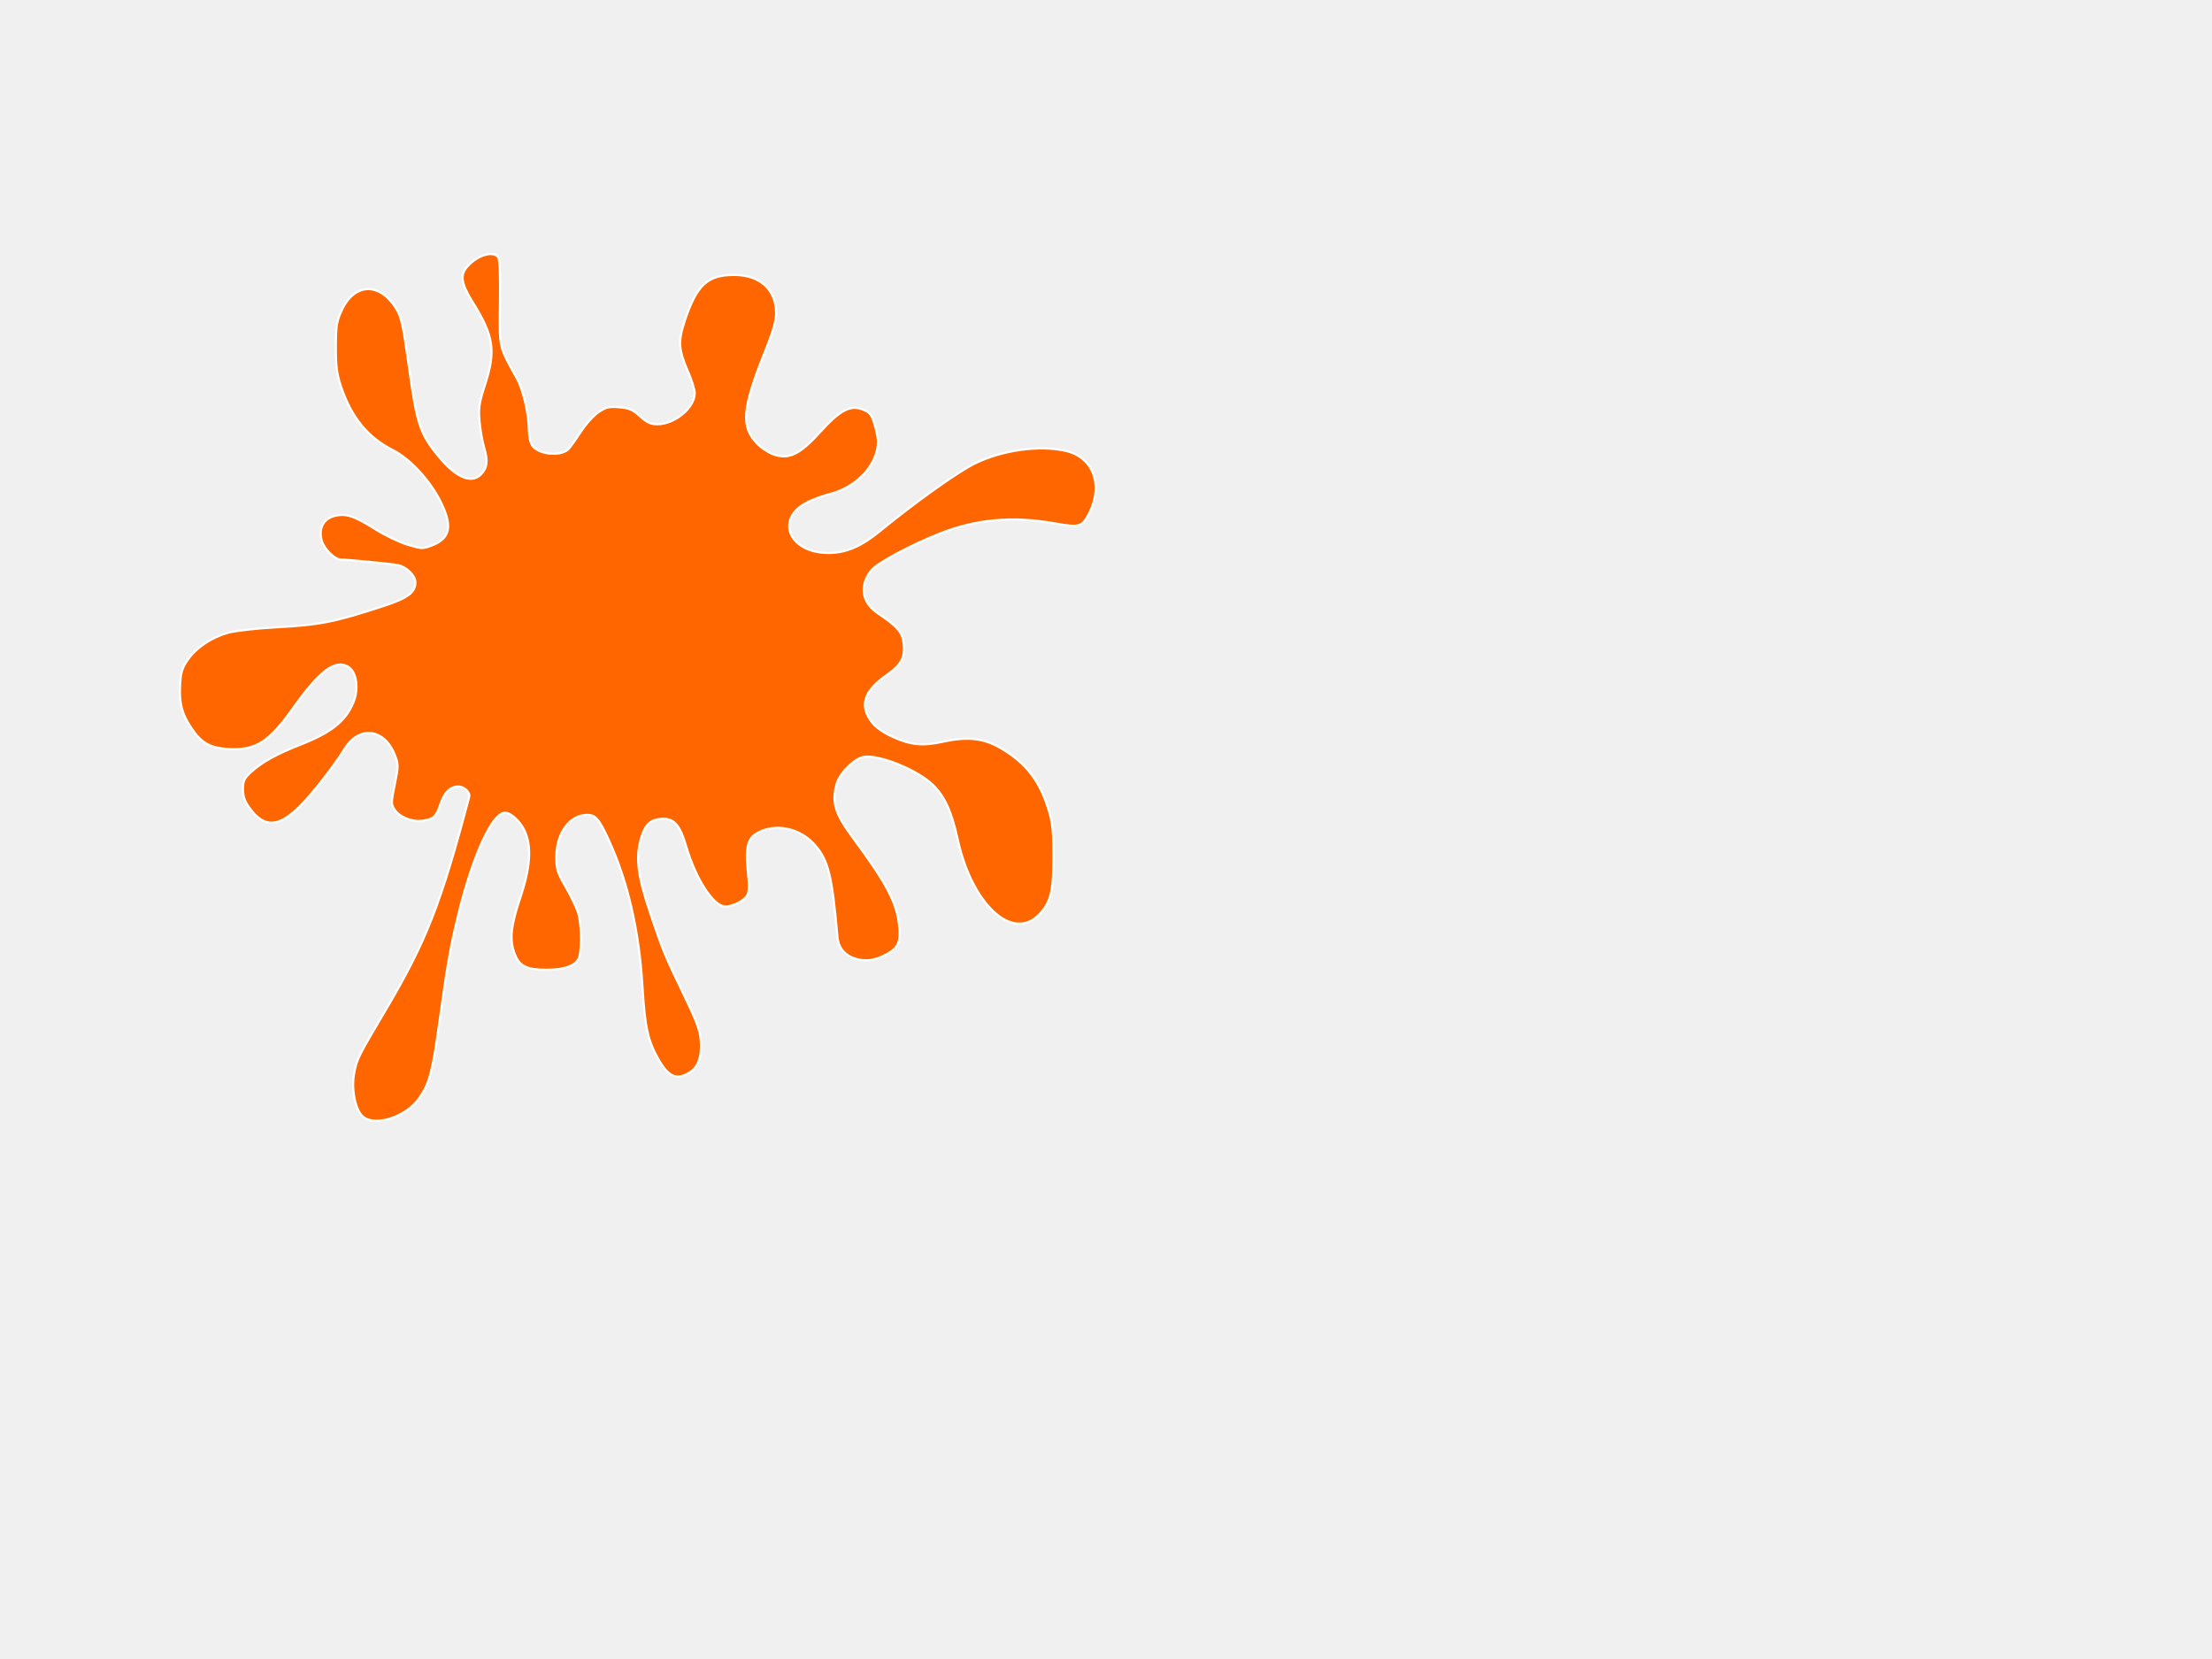
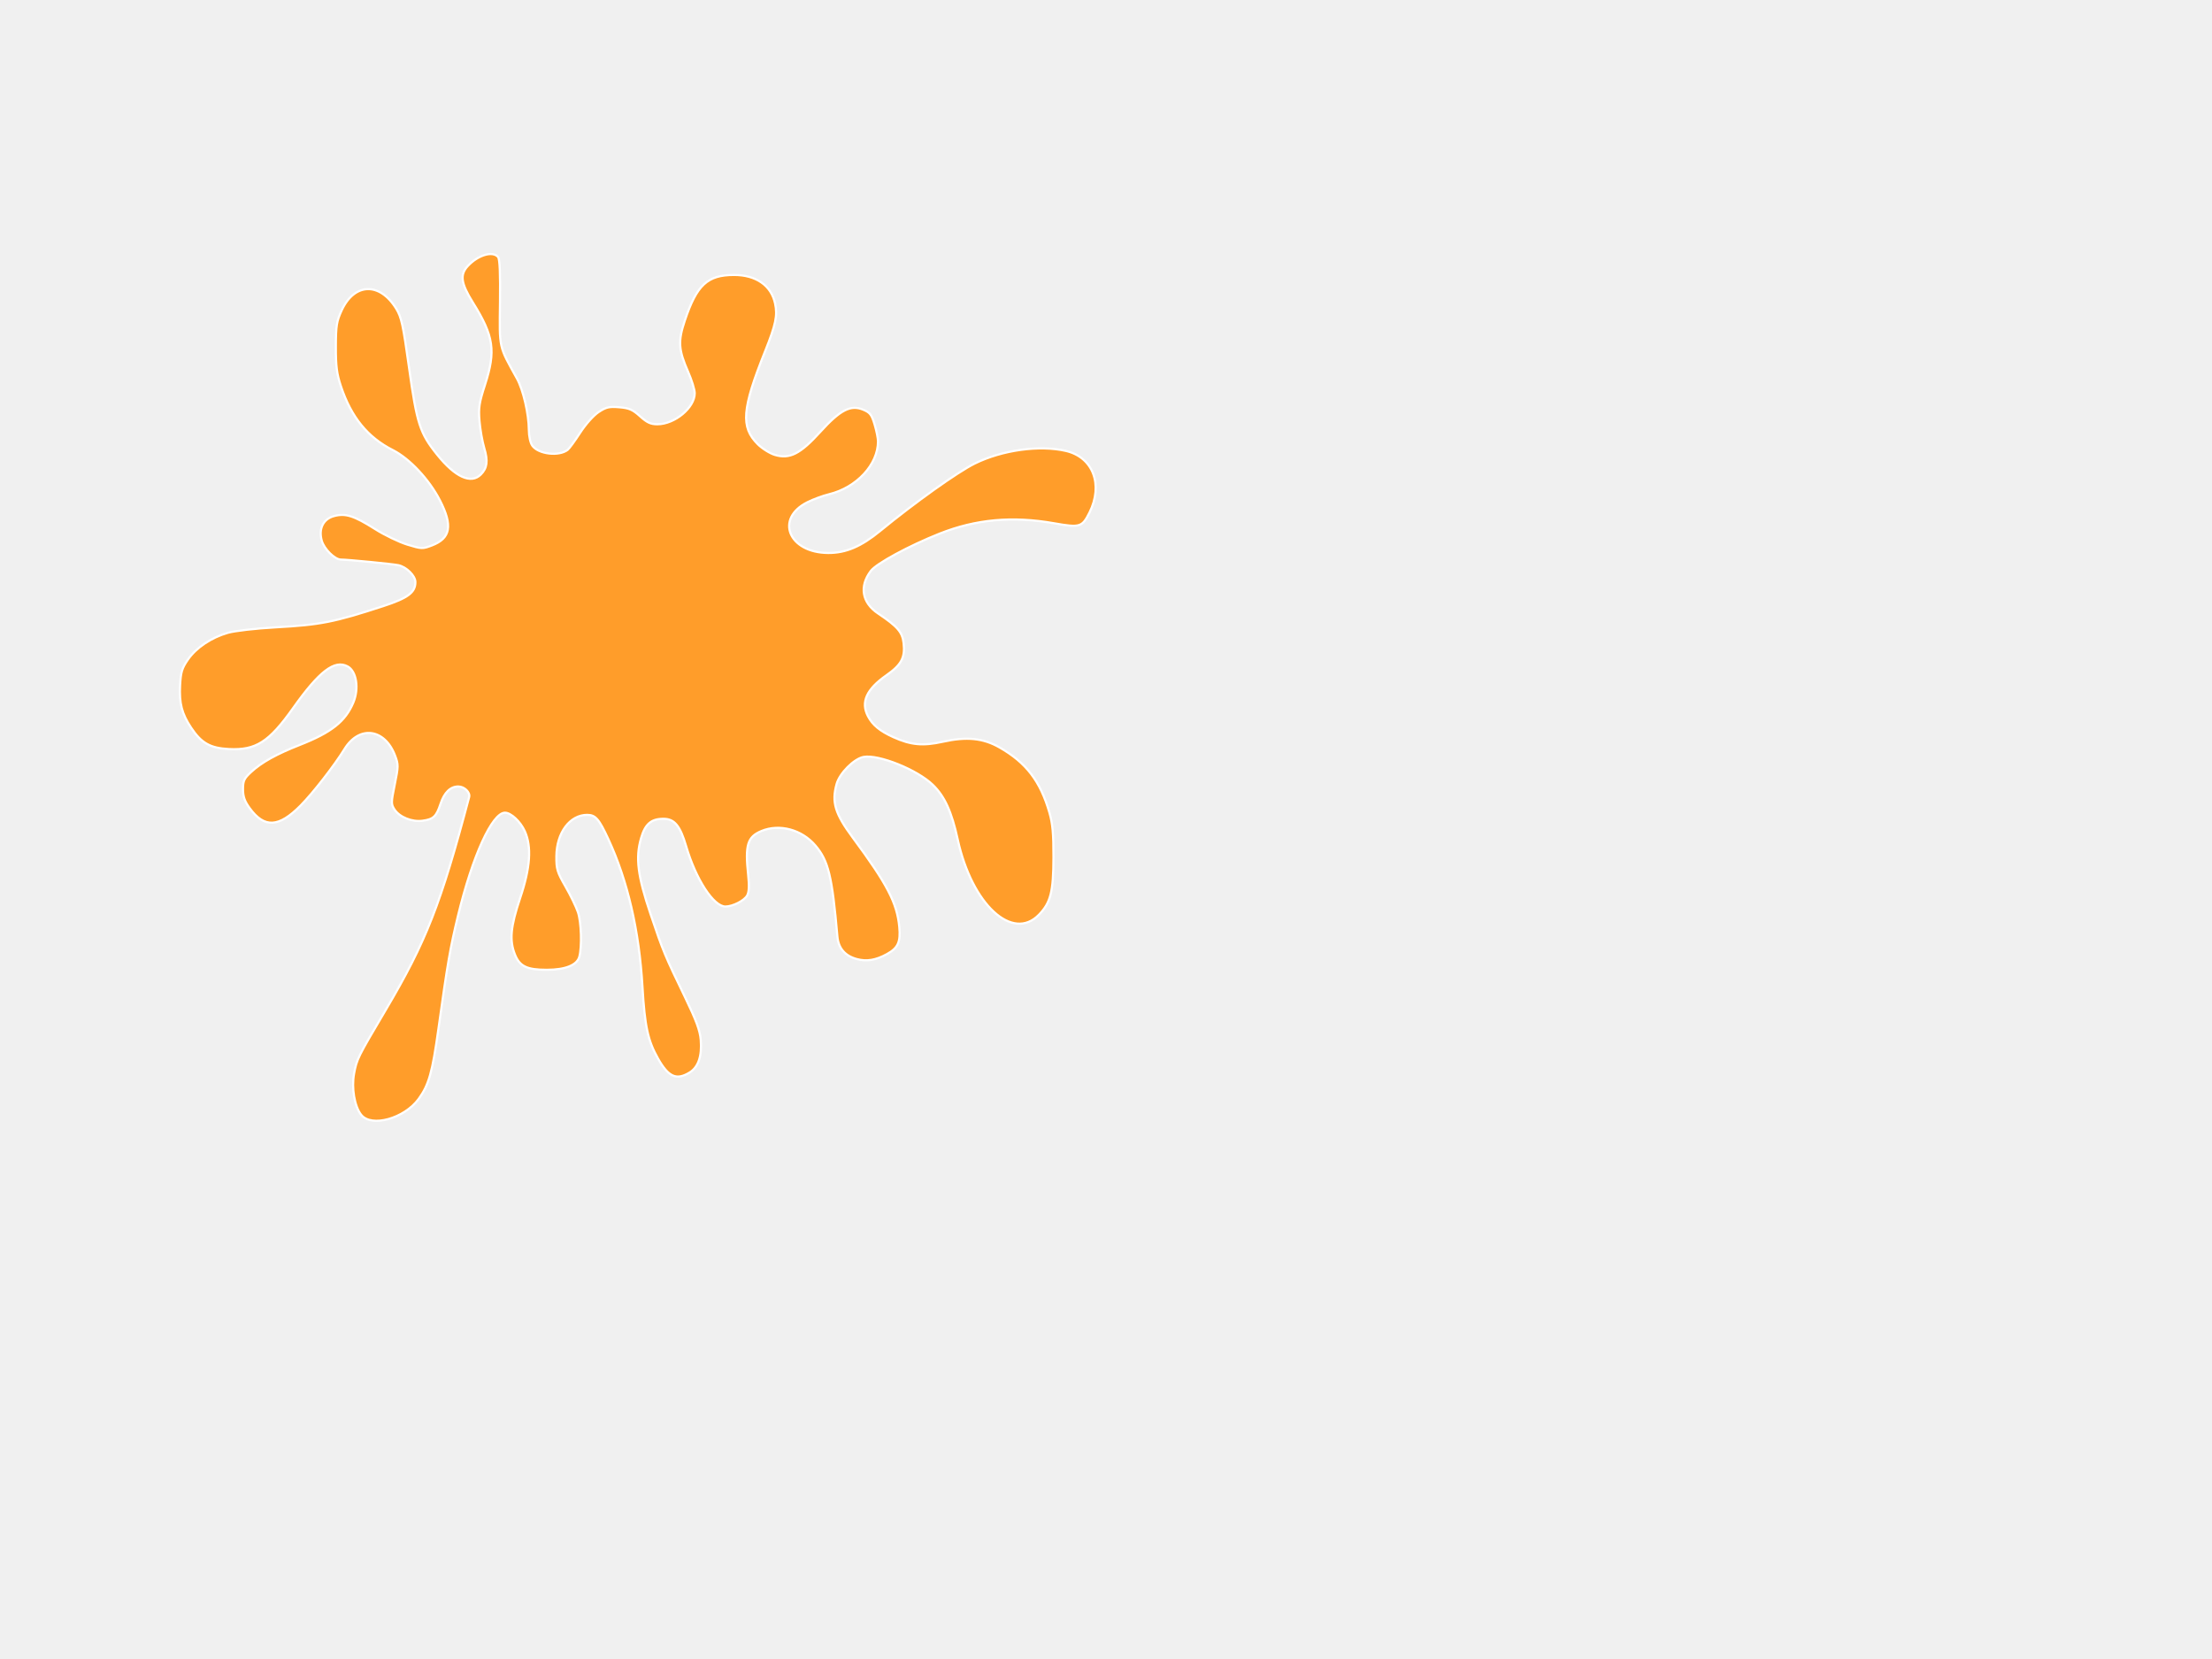
<svg xmlns="http://www.w3.org/2000/svg" width="1024" height="768">
  <g>
    <g id="layer1">
-       <path d="m167.178,516.059c-3.055,-3.884 -4.503,-12.341 -3.262,-19.054c1.235,-6.68 1.655,-7.528 14.457,-29.15c18.922,-31.96 25.662,-49.127 38.81,-98.857c0.576,-2.18 -2.219,-4.905 -5.033,-4.905c-3.657,0 -6.456,2.729 -8.208,8.004c-1.976,5.95 -3.271,7.166 -8.356,7.848c-4.851,0.651 -10.63,-1.666 -12.937,-5.186c-1.631,-2.489 -1.626,-3.129 0.095,-11.606c1.719,-8.47 1.726,-9.221 0.115,-13.44c-4.788,-12.537 -16.608,-14.029 -23.389,-2.952c-4.561,7.451 -14.497,20.244 -20.251,26.073c-10.187,10.32 -16.845,10.65 -23.71,1.173c-2.271,-3.134 -3.011,-5.264 -3.011,-8.666c0,-3.92 0.496,-4.966 3.788,-7.992c4.85,-4.457 11.692,-8.26 22.476,-12.493c14.683,-5.763 21.149,-10.883 24.81,-19.643c2.722,-6.515 1.456,-14.514 -2.644,-16.709c-6.024,-3.224 -13.115,2.185 -25.189,19.214c-11.201,15.798 -17.262,19.675 -29.773,19.043c-8.649,-0.437 -12.751,-2.753 -17.477,-9.868c-4.31,-6.488 -5.555,-11.253 -5.122,-19.603c0.319,-6.151 0.86,-7.94 3.599,-11.905c3.833,-5.547 10.79,-10.22 18.523,-12.441c3.157,-0.907 12.892,-2.017 22.223,-2.536c20.64,-1.146 26.994,-2.4 49.678,-9.806c11.468,-3.744 14.91,-6.316 14.91,-11.142c0,-2.926 -4.17,-7.051 -7.908,-7.824c-2.746,-0.567 -23.531,-2.596 -26.612,-2.598c-2.805,-0.001 -7.783,-4.948 -8.843,-8.789c-1.527,-5.531 0.714,-9.995 5.691,-11.335c5.298,-1.427 9.219,-0.188 18.996,6c4.439,2.81 11.164,6.052 14.946,7.206c6.602,2.014 7.053,2.03 11.366,0.383c8.676,-3.314 9.722,-9.159 3.73,-20.855c-4.944,-9.65 -14.039,-19.369 -21.787,-23.28c-11.696,-5.904 -19.316,-15.281 -24.082,-29.637c-1.897,-5.715 -2.342,-9.202 -2.318,-18.183c0.026,-9.85 0.333,-11.768 2.702,-16.894c5.907,-12.78 17.623,-13.135 25.223,-0.764c2.436,3.965 3.173,7.345 5.944,27.255c3.63,26.077 5.018,30.371 13.056,40.377c8.322,10.359 15.644,13.679 20.177,9.146c2.971,-2.971 3.393,-6.228 1.591,-12.272c-0.891,-2.987 -1.881,-8.614 -2.201,-12.503c-0.502,-6.117 -0.158,-8.381 2.553,-16.772c5.08,-15.728 4.084,-22.528 -5.569,-38.016c-5.615,-9.009 -6.159,-12.933 -2.358,-17.001c4.731,-5.064 11.525,-7.065 13.972,-4.116c0.777,0.936 1.06,7.583 0.894,20.961c-0.27,21.643 -0.633,20.007 7.822,35.247c2.908,5.241 5.503,16.399 5.529,23.766c0.01,2.906 0.681,6.026 1.57,7.295c2.81,4.011 12.398,5.151 16.445,1.955c0.731,-0.578 3.322,-4.13 5.756,-7.893c2.533,-3.915 6.173,-7.998 8.507,-9.543c3.497,-2.314 4.867,-2.635 9.585,-2.244c4.586,0.38 6.19,1.076 9.612,4.167c3.228,2.916 4.937,3.71 7.986,3.71c8.078,0 17.329,-7.674 17.329,-14.375c0,-1.63 -1.369,-6.083 -3.042,-9.895c-4.492,-10.235 -4.746,-14.142 -1.542,-23.727c5.525,-16.528 10.473,-21.121 22.767,-21.127c10.224,-0.005 17.243,4.875 19.024,13.227c1.192,5.588 0.326,9.737 -4.605,22.057c-10.721,26.789 -11.385,35.092 -3.438,43.039c2.044,2.044 5.622,4.287 7.951,4.985c6.842,2.05 11.716,-0.423 21.014,-10.665c9.292,-10.235 14.075,-12.691 19.942,-10.24c3.096,1.293 3.859,2.295 5.205,6.827c0.868,2.921 1.577,6.426 1.577,7.789c0,10.742 -9.874,21.391 -22.728,24.514c-2.778,0.675 -7.226,2.312 -9.885,3.638c-15.251,7.604 -8.785,23.46 9.595,23.531c8.147,0.031 15.197,-2.965 24.029,-10.211c16.076,-13.19 35.88,-27.303 43.777,-31.197c12.68,-6.252 29.988,-8.648 42.163,-5.838c12.562,2.9 17.426,15.565 10.954,28.525c-3.388,6.784 -4.382,7.085 -16.413,4.968c-19.297,-3.395 -36.134,-1.873 -52.935,4.784c-14.105,5.589 -29.3,13.826 -31.908,17.297c-5.373,7.151 -4.075,14.697 3.387,19.687c9.006,6.024 11.238,8.612 11.811,13.694c0.761,6.75 -0.987,10.017 -7.987,14.927c-9.235,6.478 -11.898,12.414 -8.501,18.945c2.109,4.054 5.514,6.863 11.716,9.667c8.115,3.669 13.705,4.191 22.919,2.141c11.027,-2.453 18.682,-1.688 26.237,2.622c12.352,7.047 18.897,15.598 23.128,30.219c1.468,5.072 1.892,9.784 1.865,20.708c-0.04,15.967 -1.292,20.92 -6.703,26.502c-12.259,12.648 -31.041,-4.719 -37.611,-34.777c-2.834,-12.968 -6.042,-20.003 -11.558,-25.347c-7.221,-6.996 -25.114,-14.188 -32.058,-12.885c-4.433,0.832 -11.066,7.494 -12.461,12.516c-2.351,8.463 -0.759,13.711 7.567,24.952c15.84,21.385 20.412,30.16 21.443,41.16c0.661,7.055 -0.56,9.776 -5.65,12.592c-5.163,2.856 -9.436,3.567 -14.022,2.332c-5.424,-1.46 -8.5,-5.017 -8.966,-10.364c-2.439,-28.012 -4.169,-35.158 -10.225,-42.234c-6.321,-7.384 -16.644,-10.134 -24.976,-6.653c-6.461,2.7 -7.598,6.492 -6.107,20.361c0.537,4.994 0.4,7.832 -0.455,9.429c-1.285,2.402 -6.661,5.145 -10.084,5.145c-5.493,0 -13.709,-12.643 -18.21,-28.022c-2.745,-9.381 -5.407,-12.586 -10.452,-12.586c-5.724,0 -8.475,2.374 -10.391,8.967c-2.633,9.058 -1.581,17.464 4.402,35.177c5.834,17.272 6.572,19.052 15.924,38.386c5.259,10.872 6.949,15.46 7.308,19.843c0.615,7.495 -1.144,12.628 -5.167,15.081c-6.092,3.715 -9.79,2.074 -14.622,-6.489c-4.695,-8.32 -6.103,-14.82 -7.184,-33.169c-1.536,-26.077 -6.807,-48.922 -15.757,-68.292c-4.364,-9.446 -5.996,-11.322 -9.847,-11.322c-8.031,0 -14.173,8.27 -14.255,19.193c-0.044,5.914 0.372,7.298 4.194,13.939c2.334,4.055 4.936,9.412 5.782,11.905c1.555,4.579 1.914,15.973 0.651,20.623c-1.058,3.896 -6.436,6.057 -15.073,6.059c-9.207,0.002 -12.541,-1.595 -14.724,-7.051c-2.635,-6.585 -2.058,-12.873 2.4,-26.16c4.731,-14.102 5.396,-23.808 2.125,-31.011c-2.011,-4.429 -6.395,-8.507 -9.143,-8.507c-5.925,0 -15.03,19.97 -21.765,47.739c-3.591,14.804 -4.814,21.875 -9.04,52.265c-2.818,20.26 -4.424,25.967 -9.14,32.465c-6.619,9.121 -21.937,13.361 -26.645,7.375l0,0z" id="path2529" stroke-dashoffset="0" stroke-miterlimit="4" stroke-width="1" stroke="#ffffff" fill-rule="evenodd" fill="#ff6600" />
+       <path fill="#ff9d2a" d="m167.178,516.059c-3.055,-3.884 -4.503,-12.341 -3.262,-19.054c1.235,-6.68 1.655,-7.528 14.457,-29.15c18.922,-31.96 25.662,-49.127 38.81,-98.857c0.576,-2.18 -2.219,-4.905 -5.033,-4.905c-3.657,0 -6.456,2.729 -8.208,8.004c-1.976,5.95 -3.271,7.166 -8.356,7.848c-4.851,0.651 -10.63,-1.666 -12.937,-5.186c-1.631,-2.489 -1.626,-3.129 0.095,-11.606c1.719,-8.47 1.726,-9.221 0.115,-13.44c-4.788,-12.537 -16.608,-14.029 -23.389,-2.952c-4.561,7.451 -14.497,20.244 -20.251,26.073c-10.187,10.32 -16.845,10.65 -23.71,1.173c-2.271,-3.134 -3.011,-5.264 -3.011,-8.666c0,-3.92 0.496,-4.966 3.788,-7.992c4.85,-4.457 11.692,-8.26 22.476,-12.493c14.683,-5.763 21.149,-10.883 24.81,-19.643c2.722,-6.515 1.456,-14.514 -2.644,-16.709c-6.024,-3.224 -13.115,2.185 -25.189,19.214c-11.201,15.798 -17.262,19.675 -29.773,19.043c-8.649,-0.437 -12.751,-2.753 -17.477,-9.868c-4.31,-6.488 -5.555,-11.253 -5.122,-19.603c0.319,-6.151 0.86,-7.94 3.599,-11.905c3.833,-5.547 10.79,-10.22 18.523,-12.441c3.157,-0.907 12.892,-2.017 22.223,-2.536c20.64,-1.146 26.994,-2.4 49.678,-9.806c11.468,-3.744 14.91,-6.316 14.91,-11.142c0,-2.926 -4.17,-7.051 -7.908,-7.824c-2.746,-0.567 -23.531,-2.596 -26.612,-2.598c-2.805,-0.001 -7.783,-4.948 -8.843,-8.789c-1.527,-5.531 0.714,-9.995 5.691,-11.335c5.298,-1.427 9.219,-0.188 18.996,6c4.439,2.81 11.164,6.052 14.946,7.206c6.602,2.014 7.053,2.03 11.366,0.383c8.676,-3.314 9.722,-9.159 3.73,-20.855c-4.944,-9.65 -14.039,-19.369 -21.787,-23.28c-11.696,-5.904 -19.316,-15.281 -24.082,-29.637c-1.897,-5.715 -2.342,-9.202 -2.318,-18.183c0.026,-9.85 0.333,-11.768 2.702,-16.894c5.907,-12.78 17.623,-13.135 25.223,-0.764c2.436,3.965 3.173,7.345 5.944,27.255c3.63,26.077 5.018,30.371 13.056,40.377c8.322,10.359 15.644,13.679 20.177,9.146c2.971,-2.971 3.393,-6.228 1.591,-12.272c-0.891,-2.987 -1.881,-8.614 -2.201,-12.503c-0.502,-6.117 -0.158,-8.381 2.553,-16.772c5.08,-15.728 4.084,-22.528 -5.569,-38.016c-5.615,-9.009 -6.159,-12.933 -2.358,-17.001c4.731,-5.064 11.525,-7.065 13.972,-4.116c0.777,0.936 1.06,7.583 0.894,20.961c-0.27,21.643 -0.633,20.007 7.822,35.247c2.908,5.241 5.503,16.399 5.529,23.766c0.01,2.906 0.681,6.026 1.57,7.295c2.81,4.011 12.398,5.151 16.445,1.955c0.731,-0.578 3.322,-4.13 5.756,-7.893c2.533,-3.915 6.173,-7.998 8.507,-9.543c3.497,-2.314 4.867,-2.635 9.585,-2.244c4.586,0.38 6.19,1.076 9.612,4.167c3.228,2.916 4.937,3.71 7.986,3.71c8.078,0 17.329,-7.674 17.329,-14.375c0,-1.63 -1.369,-6.083 -3.042,-9.895c-4.492,-10.235 -4.746,-14.142 -1.542,-23.727c5.525,-16.528 10.473,-21.121 22.767,-21.127c10.224,-0.005 17.243,4.875 19.024,13.227c1.192,5.588 0.326,9.737 -4.605,22.057c-10.721,26.789 -11.385,35.092 -3.438,43.039c2.044,2.044 5.622,4.287 7.951,4.985c6.842,2.05 11.716,-0.423 21.014,-10.665c9.292,-10.235 14.075,-12.691 19.942,-10.24c3.096,1.293 3.859,2.295 5.205,6.827c0.868,2.921 1.577,6.426 1.577,7.789c0,10.742 -9.874,21.391 -22.728,24.514c-2.778,0.675 -7.226,2.312 -9.885,3.638c-15.251,7.604 -8.785,23.46 9.595,23.531c8.147,0.031 15.197,-2.965 24.029,-10.211c16.076,-13.19 35.88,-27.303 43.777,-31.197c12.68,-6.252 29.988,-8.648 42.163,-5.838c12.562,2.9 17.426,15.565 10.954,28.525c-3.388,6.784 -4.382,7.085 -16.413,4.968c-19.297,-3.395 -36.134,-1.873 -52.935,4.784c-14.105,5.589 -29.3,13.826 -31.908,17.297c-5.373,7.151 -4.075,14.697 3.387,19.687c9.006,6.024 11.238,8.612 11.811,13.694c0.761,6.75 -0.987,10.017 -7.987,14.927c-9.235,6.478 -11.898,12.414 -8.501,18.945c2.109,4.054 5.514,6.863 11.716,9.667c8.115,3.669 13.705,4.191 22.919,2.141c11.027,-2.453 18.682,-1.688 26.237,2.622c12.352,7.047 18.897,15.598 23.128,30.219c1.468,5.072 1.892,9.784 1.865,20.708c-0.04,15.967 -1.292,20.92 -6.703,26.502c-12.259,12.648 -31.041,-4.719 -37.611,-34.777c-2.834,-12.968 -6.042,-20.003 -11.558,-25.347c-7.221,-6.996 -25.114,-14.188 -32.058,-12.885c-4.433,0.832 -11.066,7.494 -12.461,12.516c-2.351,8.463 -0.759,13.711 7.567,24.952c15.84,21.385 20.412,30.16 21.443,41.16c0.661,7.055 -0.56,9.776 -5.65,12.592c-5.163,2.856 -9.436,3.567 -14.022,2.332c-5.424,-1.46 -8.5,-5.017 -8.966,-10.364c-2.439,-28.012 -4.169,-35.158 -10.225,-42.234c-6.321,-7.384 -16.644,-10.134 -24.976,-6.653c-6.461,2.7 -7.598,6.492 -6.107,20.361c0.537,4.994 0.4,7.832 -0.455,9.429c-1.285,2.402 -6.661,5.145 -10.084,5.145c-5.493,0 -13.709,-12.643 -18.21,-28.022c-2.745,-9.381 -5.407,-12.586 -10.452,-12.586c-5.724,0 -8.475,2.374 -10.391,8.967c-2.633,9.058 -1.581,17.464 4.402,35.177c5.834,17.272 6.572,19.052 15.924,38.386c5.259,10.872 6.949,15.46 7.308,19.843c0.615,7.495 -1.144,12.628 -5.167,15.081c-6.092,3.715 -9.79,2.074 -14.622,-6.489c-4.695,-8.32 -6.103,-14.82 -7.184,-33.169c-1.536,-26.077 -6.807,-48.922 -15.757,-68.292c-4.364,-9.446 -5.996,-11.322 -9.847,-11.322c-8.031,0 -14.173,8.27 -14.255,19.193c-0.044,5.914 0.372,7.298 4.194,13.939c2.334,4.055 4.936,9.412 5.782,11.905c1.555,4.579 1.914,15.973 0.651,20.623c-1.058,3.896 -6.436,6.057 -15.073,6.059c-9.207,0.002 -12.541,-1.595 -14.724,-7.051c-2.635,-6.585 -2.058,-12.873 2.4,-26.16c4.731,-14.102 5.396,-23.808 2.125,-31.011c-2.011,-4.429 -6.395,-8.507 -9.143,-8.507c-5.925,0 -15.03,19.97 -21.765,47.739c-3.591,14.804 -4.814,21.875 -9.04,52.265c-2.818,20.26 -4.424,25.967 -9.14,32.465c-6.619,9.121 -21.937,13.361 -26.645,7.375l0,0z" id="path2529" stroke-dashoffset="0" stroke-miterlimit="4" stroke-width="1" stroke="#ffffff" fill-rule="evenodd" />
    </g>
  </g>
</svg>
